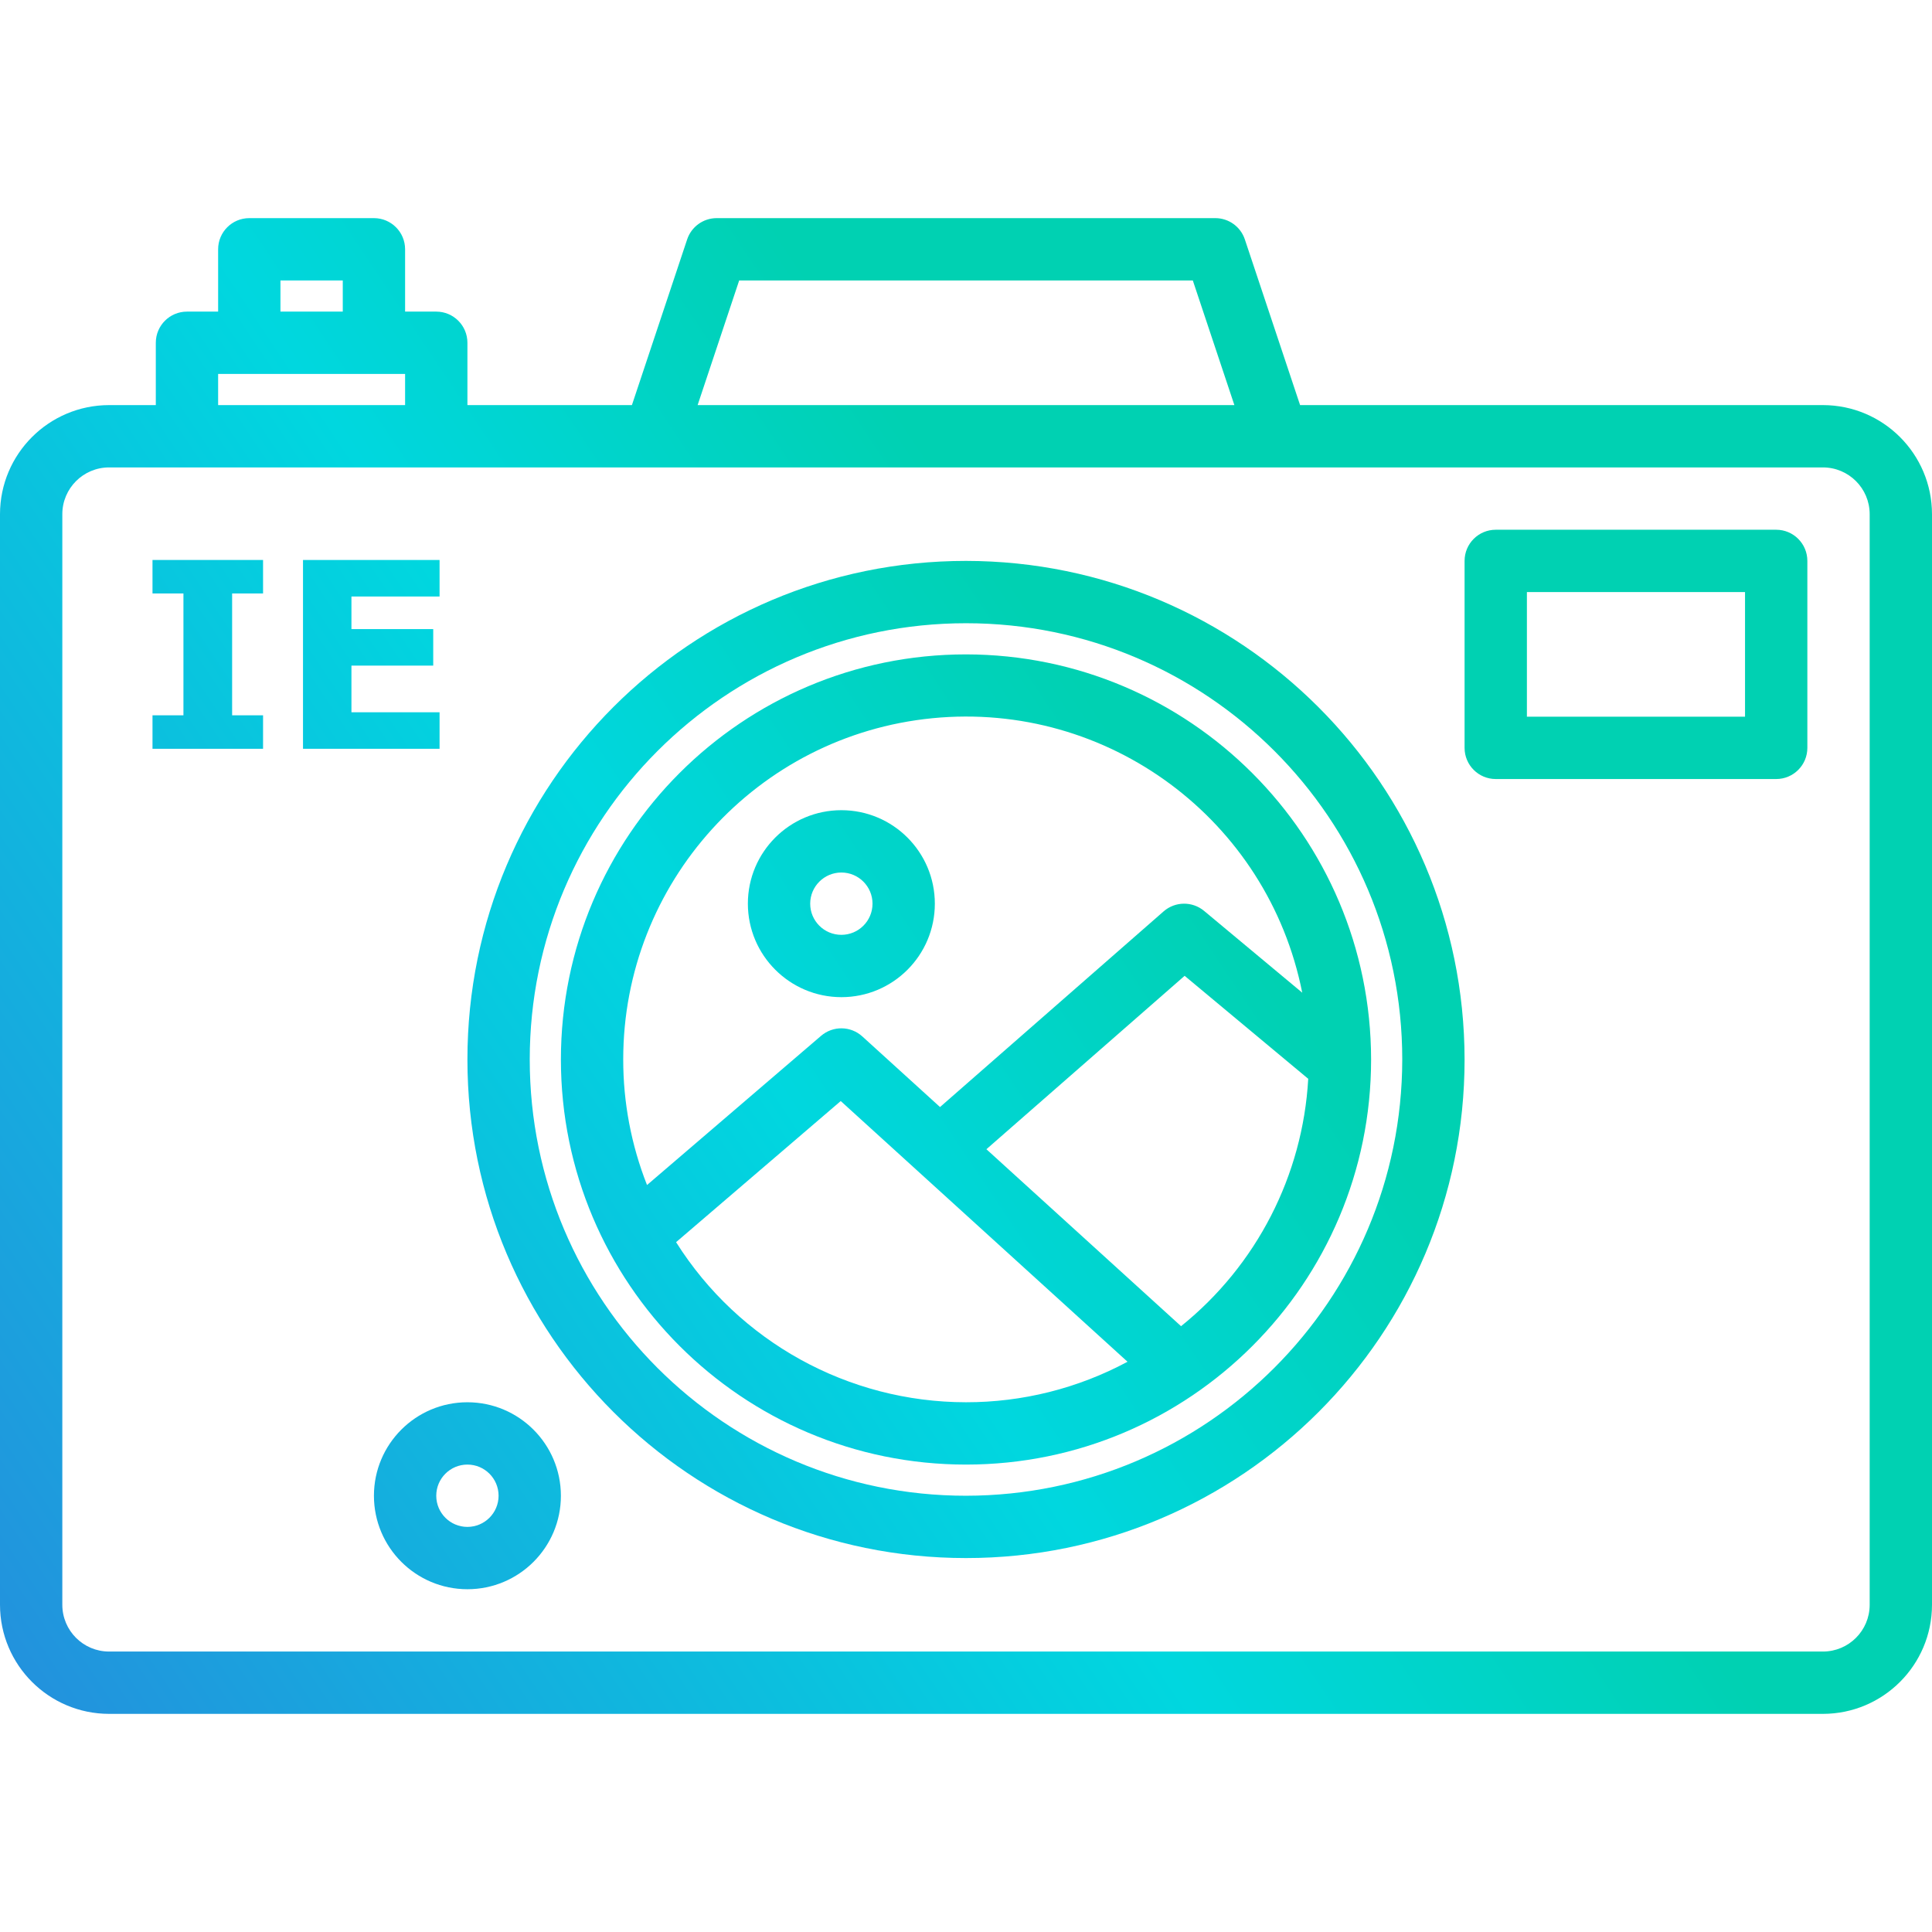
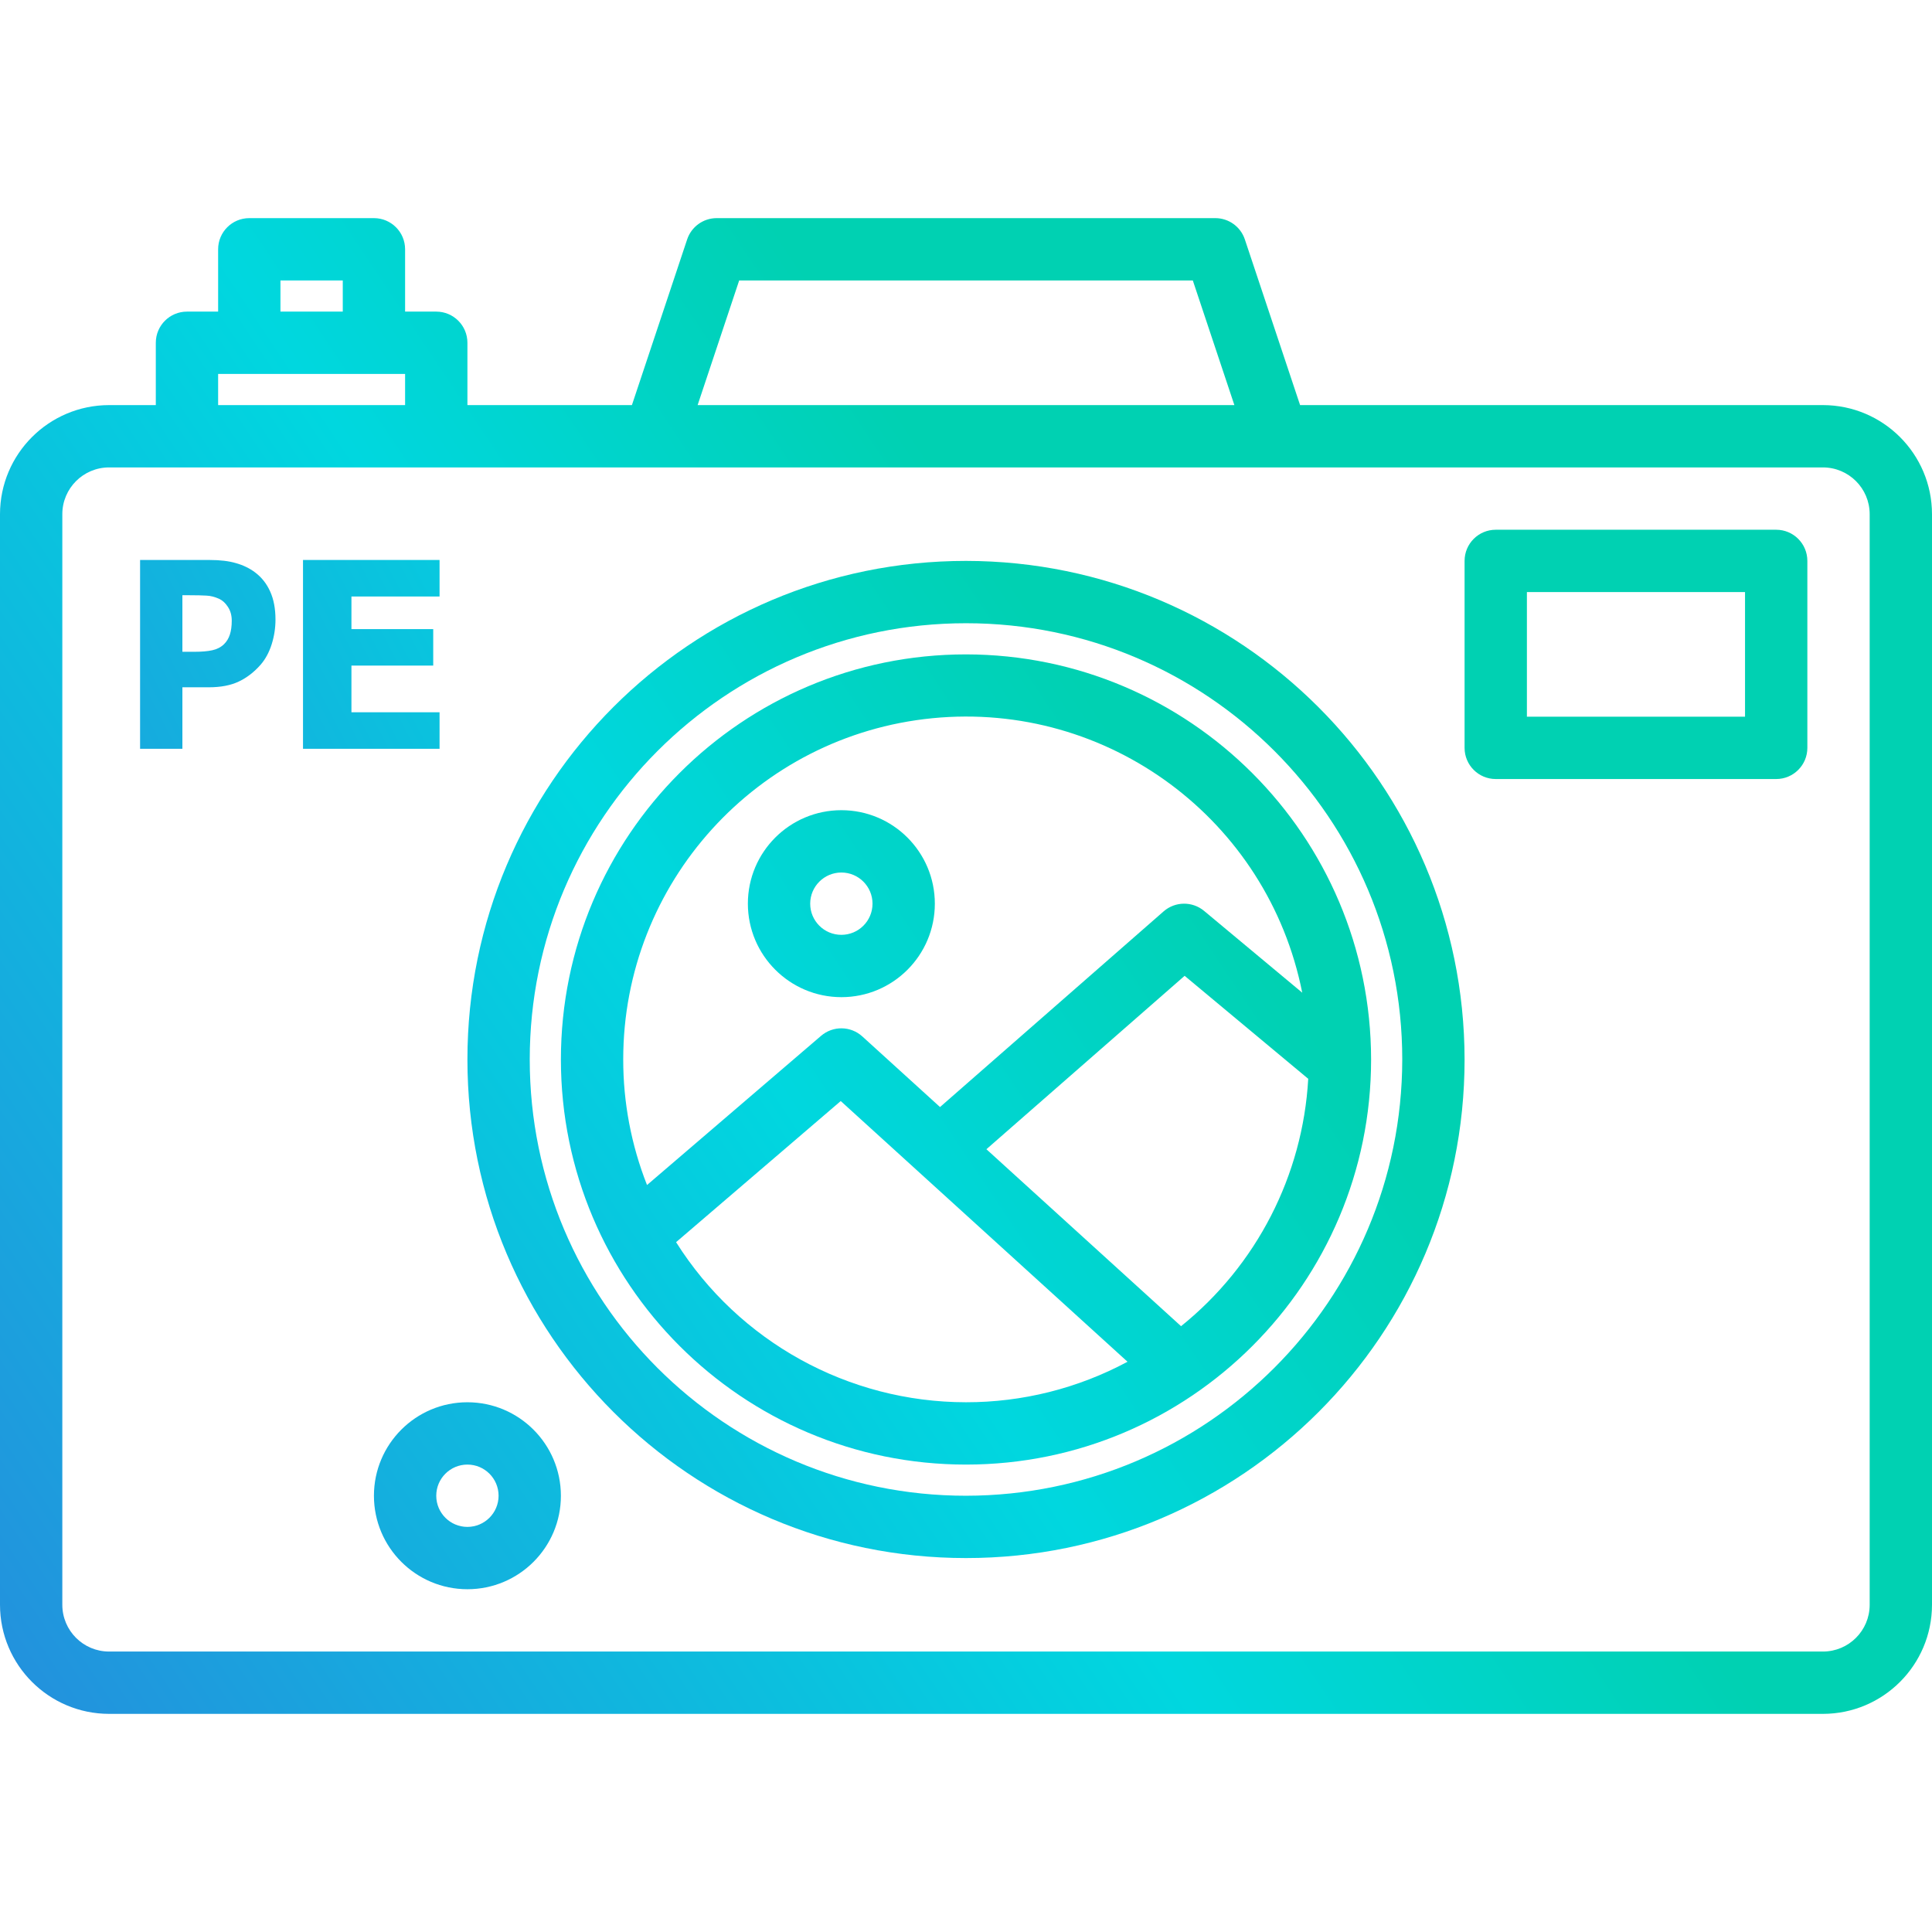
<svg xmlns="http://www.w3.org/2000/svg" xmlns:xlink="http://www.w3.org/1999/xlink" height="512" viewBox="0 0 512 512" width="512" version="1.1" id="svg27">
  <defs id="defs31">
    <linearGradient id="linearGradient940">
      <stop style="stop-color:#00d1b2;stop-opacity:1;" offset="0" id="stop936" />
      <stop id="stop921" offset="0.256" style="stop-color:#00d7df;stop-opacity:1" />
      <stop style="stop-color:#3273dc;stop-opacity:1" offset="1" id="stop938" />
    </linearGradient>
    <linearGradient data-name="New Gradient Swatch 1" y2="13.855" y1="520.425" x2="520.277" x1="13.708" gradientUnits="userSpaceOnUse" id="linearGradient5343" spreadMethod="pad">
      <stop id="stop5337" stop-color="#003f8a" offset="0" style="stop-color:#3273dc;stop-opacity:1" />
      <stop id="stop5339" stop-color="#00d7df" offset=".518" />
      <stop id="stop5341" stop-color="#006df0" offset="1" style="stop-color:#00d1b2;stop-opacity:1" />
    </linearGradient>
    <linearGradient spreadMethod="pad" id="linearGradient5335" gradientUnits="userSpaceOnUse" x1="13.708" x2="520.277" y1="520.425" y2="13.855" data-name="New Gradient Swatch 1">
      <stop offset="0" stop-color="#003f8a" id="stop5329" style="stop-color:#3273dc;stop-opacity:1" />
      <stop offset=".518" stop-color="#00d7df" id="stop5331" />
      <stop style="stop-color:#00d1b2;stop-opacity:1" offset="1" stop-color="#006df0" id="stop5333" />
    </linearGradient>
    <linearGradient data-name="New Gradient Swatch 1" y2="13.855" y1="520.425" x2="520.277" x1="13.708" gradientUnits="userSpaceOnUse" id="linearGradient5321" spreadMethod="pad">
      <stop id="stop5315" stop-color="#003f8a" offset="0" />
      <stop id="stop5317" stop-color="#00d7df" offset=".518" />
      <stop id="stop5319" stop-color="#006df0" offset="1" style="stop-color:#00c0bc;stop-opacity:1" />
    </linearGradient>
    <linearGradient data-name="New Gradient Swatch 1" y2="13.855" y1="520.425" x2="520.277" x1="13.708" gradientUnits="userSpaceOnUse" id="linearGradient5313" spreadMethod="pad">
      <stop id="stop5307" stop-color="#003f8a" offset="0" />
      <stop id="stop5309" stop-color="#00d7df" offset=".518" />
      <stop id="stop5311" stop-color="#006df0" offset="1" style="stop-color:#00c0bc;stop-opacity:0.864" />
    </linearGradient>
    <linearGradient data-name="New Gradient Swatch 1" y2="13.855" y1="520.425" x2="520.277" x1="13.708" gradientUnits="userSpaceOnUse" id="linearGradient5305" spreadMethod="pad">
      <stop id="stop5299" stop-color="#003f8a" offset="0" />
      <stop id="stop5301" stop-color="#00d7df" offset=".518" />
      <stop id="stop5303" stop-color="#006df0" offset="1" style="stop-color:#00c0bc;stop-opacity:0.5" />
    </linearGradient>
    <linearGradient data-name="New Gradient Swatch 1" y2="13.855" y1="520.425" x2="520.277" x1="13.708" gradientUnits="userSpaceOnUse" id="linearGradient5297" spreadMethod="pad">
      <stop id="stop5291" stop-color="#003f8a" offset="0" />
      <stop id="stop5293" stop-color="#00d7df" offset=".518" />
      <stop id="stop5295" stop-color="#006df0" offset="1" style="stop-color:#00c0bc;stop-opacity:0.422" />
    </linearGradient>
    <linearGradient data-name="New Gradient Swatch 1" y2="13.855" y1="520.425" x2="520.277" x1="13.708" gradientUnits="userSpaceOnUse" id="linearGradient5289" spreadMethod="pad">
      <stop id="stop5283" stop-color="#003f8a" offset="0" />
      <stop id="stop5285" stop-color="#00d7df" offset=".518" />
      <stop id="stop5287" stop-color="#006df0" offset="1" style="stop-color:#00c0bc;stop-opacity:0.399" />
    </linearGradient>
    <linearGradient data-name="New Gradient Swatch 1" y2="13.855" y1="520.425" x2="520.277" x1="13.708" gradientUnits="userSpaceOnUse" id="linearGradient5281" spreadMethod="pad">
      <stop id="stop5275" stop-color="#003f8a" offset="0" />
      <stop id="stop5277" stop-color="#00d7df" offset=".518" />
      <stop id="stop5279" stop-color="#006df0" offset="1" style="stop-color:#00c0bc;stop-opacity:0.364" />
    </linearGradient>
    <linearGradient data-name="New Gradient Swatch 1" y2="13.855" y1="520.425" x2="520.277" x1="13.708" gradientUnits="userSpaceOnUse" id="linearGradient5273" spreadMethod="pad">
      <stop id="stop5267" stop-color="#003f8a" offset="0" />
      <stop id="stop5269" stop-color="#00d7df" offset=".518" />
      <stop id="stop5271" stop-color="#006df0" offset="1" style="stop-color:#00c0bc;stop-opacity:0.353" />
    </linearGradient>
    <linearGradient data-name="New Gradient Swatch 1" y2="13.855" y1="520.425" x2="520.277" x1="13.708" gradientUnits="userSpaceOnUse" id="linearGradient5265" spreadMethod="pad">
      <stop id="stop5259" stop-color="#003f8a" offset="0" />
      <stop id="stop5261" stop-color="#00d7df" offset=".518" />
      <stop id="stop5263" stop-color="#006df0" offset="1" style="stop-color:#00c0bc;stop-opacity:0.337" />
    </linearGradient>
    <linearGradient data-name="New Gradient Swatch 1" y2="13.855" y1="520.425" x2="520.277" x1="13.708" gradientUnits="userSpaceOnUse" id="linearGradient5257" spreadMethod="pad">
      <stop id="stop5251" stop-color="#003f8a" offset="0" />
      <stop id="stop5253" stop-color="#00d7df" offset=".518" />
      <stop id="stop5255" stop-color="#006df0" offset="1" style="stop-color:#00c0bc;stop-opacity:0.329" />
    </linearGradient>
    <linearGradient data-name="New Gradient Swatch 1" y2="13.855" y1="520.425" x2="520.277" x1="13.708" gradientUnits="userSpaceOnUse" id="linearGradient5249" spreadMethod="pad">
      <stop id="stop5243" stop-color="#003f8a" offset="0" />
      <stop id="stop5245" stop-color="#00d7df" offset=".518" />
      <stop id="stop5247" stop-color="#006df0" offset="1" style="stop-color:#00c0bc;stop-opacity:0.295" />
    </linearGradient>
    <linearGradient data-name="New Gradient Swatch 1" y2="13.855" y1="520.425" x2="520.277" x1="13.708" gradientUnits="userSpaceOnUse" id="linearGradient5241" spreadMethod="pad">
      <stop id="stop5235" stop-color="#003f8a" offset="0" />
      <stop id="stop5237" stop-color="#00d7df" offset=".518" />
      <stop id="stop5239" stop-color="#006df0" offset="1" style="stop-color:#00c0bc;stop-opacity:0.291" />
    </linearGradient>
    <linearGradient data-name="New Gradient Swatch 1" y2="13.855" y1="520.425" x2="520.277" x1="13.708" gradientUnits="userSpaceOnUse" id="linearGradient5233" spreadMethod="pad">
      <stop id="stop5227" stop-color="#003f8a" offset="0" />
      <stop id="stop5229" stop-color="#00d7df" offset=".518" />
      <stop id="stop5231" stop-color="#006df0" offset="1" style="stop-color:#00c0bc;stop-opacity:0.236" />
    </linearGradient>
    <linearGradient data-name="New Gradient Swatch 1" y2="13.855" y1="520.425" x2="520.277" x1="13.708" gradientUnits="userSpaceOnUse" id="linearGradient5225" spreadMethod="pad">
      <stop id="stop5219" stop-color="#003f8a" offset="0" />
      <stop id="stop5221" stop-color="#00d7df" offset=".518" />
      <stop id="stop5223" stop-color="#006df0" offset="1" style="stop-color:#00c0bc;stop-opacity:0.213" />
    </linearGradient>
    <linearGradient data-name="New Gradient Swatch 1" y2="13.855" y1="520.425" x2="520.277" x1="13.708" gradientUnits="userSpaceOnUse" id="linearGradient5217" spreadMethod="pad">
      <stop id="stop5211" stop-color="#003f8a" offset="0" />
      <stop id="stop5213" stop-color="#00d7df" offset=".518" />
      <stop id="stop5215" stop-color="#006df0" offset="1" style="stop-color:#00c0bc;stop-opacity:0.163" />
    </linearGradient>
    <linearGradient data-name="New Gradient Swatch 1" y2="13.855" y1="520.425" x2="520.277" x1="13.708" gradientUnits="userSpaceOnUse" id="linearGradient5209" spreadMethod="pad">
      <stop id="stop5203" stop-color="#003f8a" offset="0" style="stop-color:#3273dc;stop-opacity:1" />
      <stop id="stop5205" stop-color="#00d7df" offset=".518" />
      <stop id="stop5207" stop-color="#006df0" offset="1" style="stop-color:#00d1b2;stop-opacity:1" />
    </linearGradient>
    <linearGradient data-name="New Gradient Swatch 1" y2="13.855" y1="520.425" x2="520.277" x1="13.708" gradientUnits="userSpaceOnUse" id="linearGradient5201" spreadMethod="pad">
      <stop id="stop5195" stop-color="#003f8a" offset="0" style="stop-color:#3273dc;stop-opacity:1" />
      <stop id="stop5197" stop-color="#00d7df" offset=".518" />
      <stop id="stop5199" stop-color="#006df0" offset="1" style="stop-color:#00d1b2;stop-opacity:1" />
    </linearGradient>
    <linearGradient data-name="New Gradient Swatch 1" y2="13.855" y1="520.425" x2="520.277" x1="13.708" gradientUnits="userSpaceOnUse" id="linearGradient5193" spreadMethod="pad">
      <stop id="stop5187" stop-color="#003f8a" offset="0" style="stop-color:#3273dc;stop-opacity:1" />
      <stop id="stop5189" stop-color="#00d7df" offset=".518" />
      <stop id="stop5191" stop-color="#006df0" offset="1" style="stop-color:#00d1b2;stop-opacity:1" />
    </linearGradient>
    <linearGradient data-name="New Gradient Swatch 1" y2="13.855" y1="520.425" x2="520.277" x1="13.708" gradientUnits="userSpaceOnUse" id="linearGradient5185" spreadMethod="pad">
      <stop id="stop5179" stop-color="#003f8a" offset="0" style="stop-color:#3273dc;stop-opacity:1" />
      <stop id="stop5181" stop-color="#00d7df" offset=".518" />
      <stop id="stop5183" stop-color="#006df0" offset="1" style="stop-color:#00d1b2;stop-opacity:1" />
    </linearGradient>
    <linearGradient data-name="New Gradient Swatch 1" y2="13.855" y1="520.425" x2="520.277" x1="13.708" gradientUnits="userSpaceOnUse" id="linearGradient5177">
      <stop id="stop5171" stop-color="#003f8a" offset="0" />
      <stop id="stop5173" stop-color="#00d7df" offset=".518" />
      <stop id="stop5175" stop-color="#006df0" offset="1" style="stop-color:#00d1b2;stop-opacity:0" />
    </linearGradient>
    <linearGradient xlink:href="#linearGradient940" id="linearGradient942" x1="323.418" y1="240.221" x2="-74.459" y2="505.872" gradientUnits="userSpaceOnUse" />
+     <linearGradient xlink:href="#linearGradient5177" id="linearGradient957" gradientUnits="userSpaceOnUse" x1="113.386" y1="178.646" x2="68.741" y2="218.873" />
+     <linearGradient xlink:href="#linearGradient940" id="linearGradient959" gradientUnits="userSpaceOnUse" x1="323.418" y1="240.221" x2="-74.459" y2="505.872" />
+     <linearGradient xlink:href="#linearGradient940" id="linearGradient961" gradientUnits="userSpaceOnUse" x1="377.254" y1="252.403" x2="13.625" y2="466.943" />
+     <linearGradient xlink:href="#linearGradient940" id="linearGradient988" gradientUnits="userSpaceOnUse" x1="132.986" y1="164.87" x2="-74.459" y2="505.872" />
  </defs>
  <linearGradient id="a" gradientUnits="userSpaceOnUse" x1="13.708" x2="520.277" y1="520.425" y2="13.855" data-name="New Gradient Swatch 1" xlink:href="#linearGradient5321">
    <stop offset="0" stop-color="#003f8a" id="stop2" />
    <stop offset=".518" stop-color="#00d7df" id="stop4" />
    <stop offset="1" stop-color="#006df0" id="stop6" />
  </linearGradient>
  <linearGradient id="b" x1="14.641" x2="521.211" xlink:href="#linearGradient5335" y1="521.359" y2="14.789" />
  <linearGradient id="d" x1="-21.359" x2="485.211" xlink:href="#linearGradient5193" y1="485.359" y2="-21.211" />
  <linearGradient id="e" x1="48.641" x2="555.211" xlink:href="#linearGradient5201" y1="555.359" y2="48.789" />
  <linearGradient id="f" x1="6.641" x2="513.211" xlink:href="#linearGradient5209" y1="513.359" y2="6.789" />
  <g id="g25">
    <g id="g937" transform="matrix(1.032258,0,0,1.032258,-8.258074,-8.258074)" style="fill:url(#linearGradient942);fill-opacity:1">
-       <path style="fill:url(#linearGradient942);fill-opacity:1" id="path15" d="M 256,152 A 128,128 0 1 0 384,280 128.144,128.144 0 0 0 256,152 Z m 0,240 A 112,112 0 1 1 368,280 112.123,112.123 0 0 1 256,392 Z" />
-       <path style="fill:url(#linearGradient942);fill-opacity:1" id="path17" d="M 256,176 A 104,104 0 1 0 360,280 104.112,104.112 0 0 0 256,176 Z m -88,104 a 88,88 0 0 1 174.32,-17.15 l -25.2,-21 a 8.013,8.013 0 0 0 -10.39,0.13 l -57.4,50.23 -19.95,-18.13 a 8,8 0 0 0 -10.59,-0.15 l -44.68,38.3 A 87.65,87.65 0 0 1 168,280 Z m 88,88 a 88.021,88.021 0 0 1 -74.43,-41.1 l 42.27,-36.23 73.63,66.93 A 87.537,87.537 0 0 1 256,368 Z m 55.21,-19.53 -49.97,-45.43 50.89,-44.52 31.73,26.44 a 87.89,87.89 0 0 1 -32.65,63.51 z" />
-       <path style="fill:url(#linearGradient942);fill-opacity:1" id="path19" d="m 224,264 a 24,24 0 1 0 -24,-24 24.027,24.027 0 0 0 24,24 z m 0,-32 a 8,8 0 1 1 -8,8 8.009,8.009 0 0 1 8,-8 z" />
-       <g id="g5381" style="fill:url(#linearGradient942);fill-opacity:1">
-         <path d="M 476,112 H 341.77 L 327.59,69.47 A 8,8 0 0 0 320,64 H 192 a 8,8 0 0 0 -7.59,5.47 L 170.23,112 H 128 V 96 a 8,8 0 0 0 -8,-8 h -8 V 72 a 8,8 0 0 0 -8,-8 H 72 a 8,8 0 0 0 -8,8 v 16 h -8 a 8,8 0 0 0 -8,8 v 16 H 36 A 28.031,28.031 0 0 0 8,140 v 280 a 28.031,28.031 0 0 0 28,28 h 440 a 28.031,28.031 0 0 0 28,-28 V 140 A 28.031,28.031 0 0 0 476,112 Z M 197.77,80 h 116.46 l 10.67,32 H 187.1 Z M 80,80 h 16 v 8 H 80 Z m -16,24 h 48 v 8 H 64 Z m 424,316 a 12.01,12.01 0 0 1 -12,12 H 36 A 12.01,12.01 0 0 1 24,420 V 140 a 12.01,12.01 0 0 1 12,-12 h 440 a 12.01,12.01 0 0 1 12,12 z" id="path13" style="fill:url(#linearGradient942);fill-opacity:1" />
-         <path d="m 464,144 h -72 a 8,8 0 0 0 -8,8 v 48 a 8,8 0 0 0 8,8 h 72 a 8,8 0 0 0 8,-8 v -48 a 8,8 0 0 0 -8,-8 z m -8,48 h -56 v -32 h 56 z" id="path21" style="fill:url(#linearGradient942);fill-opacity:1" />
-       </g>
-       <path style="fill:url(#linearGradient942);fill-opacity:1" id="path23" d="m 128,368 a 24,24 0 1 0 24,24 24.027,24.027 0 0 0 -24,-24 z m 0,32 a 8,8 0 1 1 8,-8 8.009,8.009 0 0 1 -8,8 z" />
-       <g id="text5377" style="font-style:normal;font-variant:normal;font-weight:bold;font-stretch:normal;font-size:40px;line-height:1.25;font-family:sans-serif;-inkscape-font-specification:'sans-serif Bold';letter-spacing:0px;word-spacing:0px;fill:url(#linearGradient942);fill-opacity:1;stroke:none" aria-label="IE">
-         <path id="path5395" style="font-size:66.667px;fill:url(#linearGradient942);fill-opacity:1" d="M 75.536,200.235 H 47.151 v -8.594 h 7.943 v -31.283 h -7.943 v -8.594 h 28.385 v 8.594 H 67.594 v 31.283 h 7.943 z" />
-         <path id="path5397" style="font-size:66.667px;fill:url(#linearGradient942);fill-opacity:1;stroke:none" d="M 120.849,200.235 H 85.79 v -48.47 h 35.059 v 9.375 h -22.624 v 8.366 h 20.996 v 9.375 H 98.225 v 11.979 h 22.624 z" />
+       <g id="g974">
+         <path d="M 256,152 A 128,128 0 1 0 384,280 128.144,128.144 0 0 0 256,152 Z m 0,240 A 112,112 0 1 1 368,280 112.123,112.123 0 0 1 256,392 Z" id="path15" style="fill:url(#linearGradient942);fill-opacity:1" />
+         <path d="M 256,176 A 104,104 0 1 0 360,280 104.112,104.112 0 0 0 256,176 Z m -88,104 a 88,88 0 0 1 174.32,-17.15 l -25.2,-21 a 8.013,8.013 0 0 0 -10.39,0.13 l -57.4,50.23 -19.95,-18.13 a 8,8 0 0 0 -10.59,-0.15 l -44.68,38.3 A 87.65,87.65 0 0 1 168,280 Z m 88,88 a 88.021,88.021 0 0 1 -74.43,-41.1 l 42.27,-36.23 73.63,66.93 A 87.537,87.537 0 0 1 256,368 Z m 55.21,-19.53 -49.97,-45.43 50.89,-44.52 31.73,26.44 a 87.89,87.89 0 0 1 -32.65,63.51 z" id="path17" style="fill:url(#linearGradient942);fill-opacity:1" />
+         <path d="m 224,264 a 24,24 0 1 0 -24,-24 24.027,24.027 0 0 0 24,24 z m 0,-32 a 8,8 0 1 1 -8,8 8.009,8.009 0 0 1 8,-8 z" id="path19" style="fill:url(#linearGradient942);fill-opacity:1" />
+         <path d="m 128,368 a 24,24 0 1 0 24,24 24.027,24.027 0 0 0 -24,-24 z m 0,32 a 8,8 0 1 1 8,-8 8.009,8.009 0 0 1 -8,8 z" id="path23" style="fill:url(#linearGradient942);fill-opacity:1" />
+         <g aria-label="IE" style="font-style:normal;font-variant:normal;font-weight:bold;font-stretch:normal;font-size:40px;line-height:1.25;font-family:sans-serif;-inkscape-font-specification:'sans-serif Bold';letter-spacing:0px;word-spacing:0px;fill:url(#linearGradient942);fill-opacity:1;stroke:none" id="text5377">
+           <g id="g986" style="fill:url(#linearGradient988)">
+             <g id="g5381" style="fill:url(#linearGradient942);fill-opacity:1">
+               <path d="M 476,112 H 341.77 L 327.59,69.47 A 8,8 0 0 0 320,64 H 192 a 8,8 0 0 0 -7.59,5.47 L 170.23,112 H 128 V 96 a 8,8 0 0 0 -8,-8 h -8 V 72 a 8,8 0 0 0 -8,-8 H 72 a 8,8 0 0 0 -8,8 v 16 h -8 a 8,8 0 0 0 -8,8 v 16 H 36 A 28.031,28.031 0 0 0 8,140 v 280 a 28.031,28.031 0 0 0 28,28 h 440 a 28.031,28.031 0 0 0 28,-28 V 140 A 28.031,28.031 0 0 0 476,112 Z M 197.77,80 h 116.46 l 10.67,32 H 187.1 Z M 80,80 h 16 v 8 H 80 Z m -16,24 h 48 v 8 H 64 Z m 424,316 a 12.01,12.01 0 0 1 -12,12 H 36 A 12.01,12.01 0 0 1 24,420 V 140 a 12.01,12.01 0 0 1 12,-12 h 440 a 12.01,12.01 0 0 1 12,12 z" id="path13" style="fill:url(#linearGradient959);fill-opacity:1" />
+               <path d="m 464,144 h -72 a 8,8 0 0 0 -8,8 v 48 a 8,8 0 0 0 8,8 h 72 a 8,8 0 0 0 8,-8 v -48 a 8,8 0 0 0 -8,-8 z m -8,48 h -56 v -32 h 56 z" id="path21" style="fill:url(#linearGradient942);fill-opacity:1" />
+             </g>
+             <g aria-label="P" transform="matrix(0.9321514,0,0,1.072787,-19.94482,-31.06165)" style="font-style:normal;font-variant:normal;font-weight:bold;font-stretch:normal;font-size:62.144px;line-height:1.25;font-family:sans-serif;-inkscape-font-specification:'sans-serif Bold';letter-spacing:0px;word-spacing:0px;fill:url(#linearGradient957);fill-opacity:1.0;stroke:none;stroke-width:1.554" id="text942">
+               <path id="path944" style="stroke-width:1.554;fill-opacity:1;fill:url(#linearGradient961)" d="m 105.852,184.683 q 0,3.034 -1.062,5.947 -1.062,2.883 -3.034,4.855 -2.701,2.67 -6.038,4.036 -3.307,1.365 -8.253,1.365 h -7.252 v 14.717 H 68.559 v -45.182 h 19.177 q 4.309,0 7.252,0.759 2.974,0.728 5.249,2.215 2.731,1.79 4.157,4.582 1.456,2.792 1.456,6.706 z m -12.046,0.273 q 0,-1.912 -1.032,-3.277 -1.032,-1.396 -2.397,-1.942 -1.821,-0.728 -3.55,-0.789 -1.73,-0.091 -4.612,-0.091 h -2.003 v 13.533 h 3.338 q 2.974,0 4.885,-0.364 1.942,-0.364 3.247,-1.456 1.123,-0.971 1.608,-2.306 0.516,-1.365 0.516,-3.307 z m 57.237,30.647 H 113.431 V 170.422 h 37.61 v 8.739 h -24.27 v 7.798 h 22.524 v 8.739 h -22.524 v 11.166 h 24.27 z" />
+             </g>
+           </g>
+         </g>
      </g>
    </g>
  </g>
</svg>
